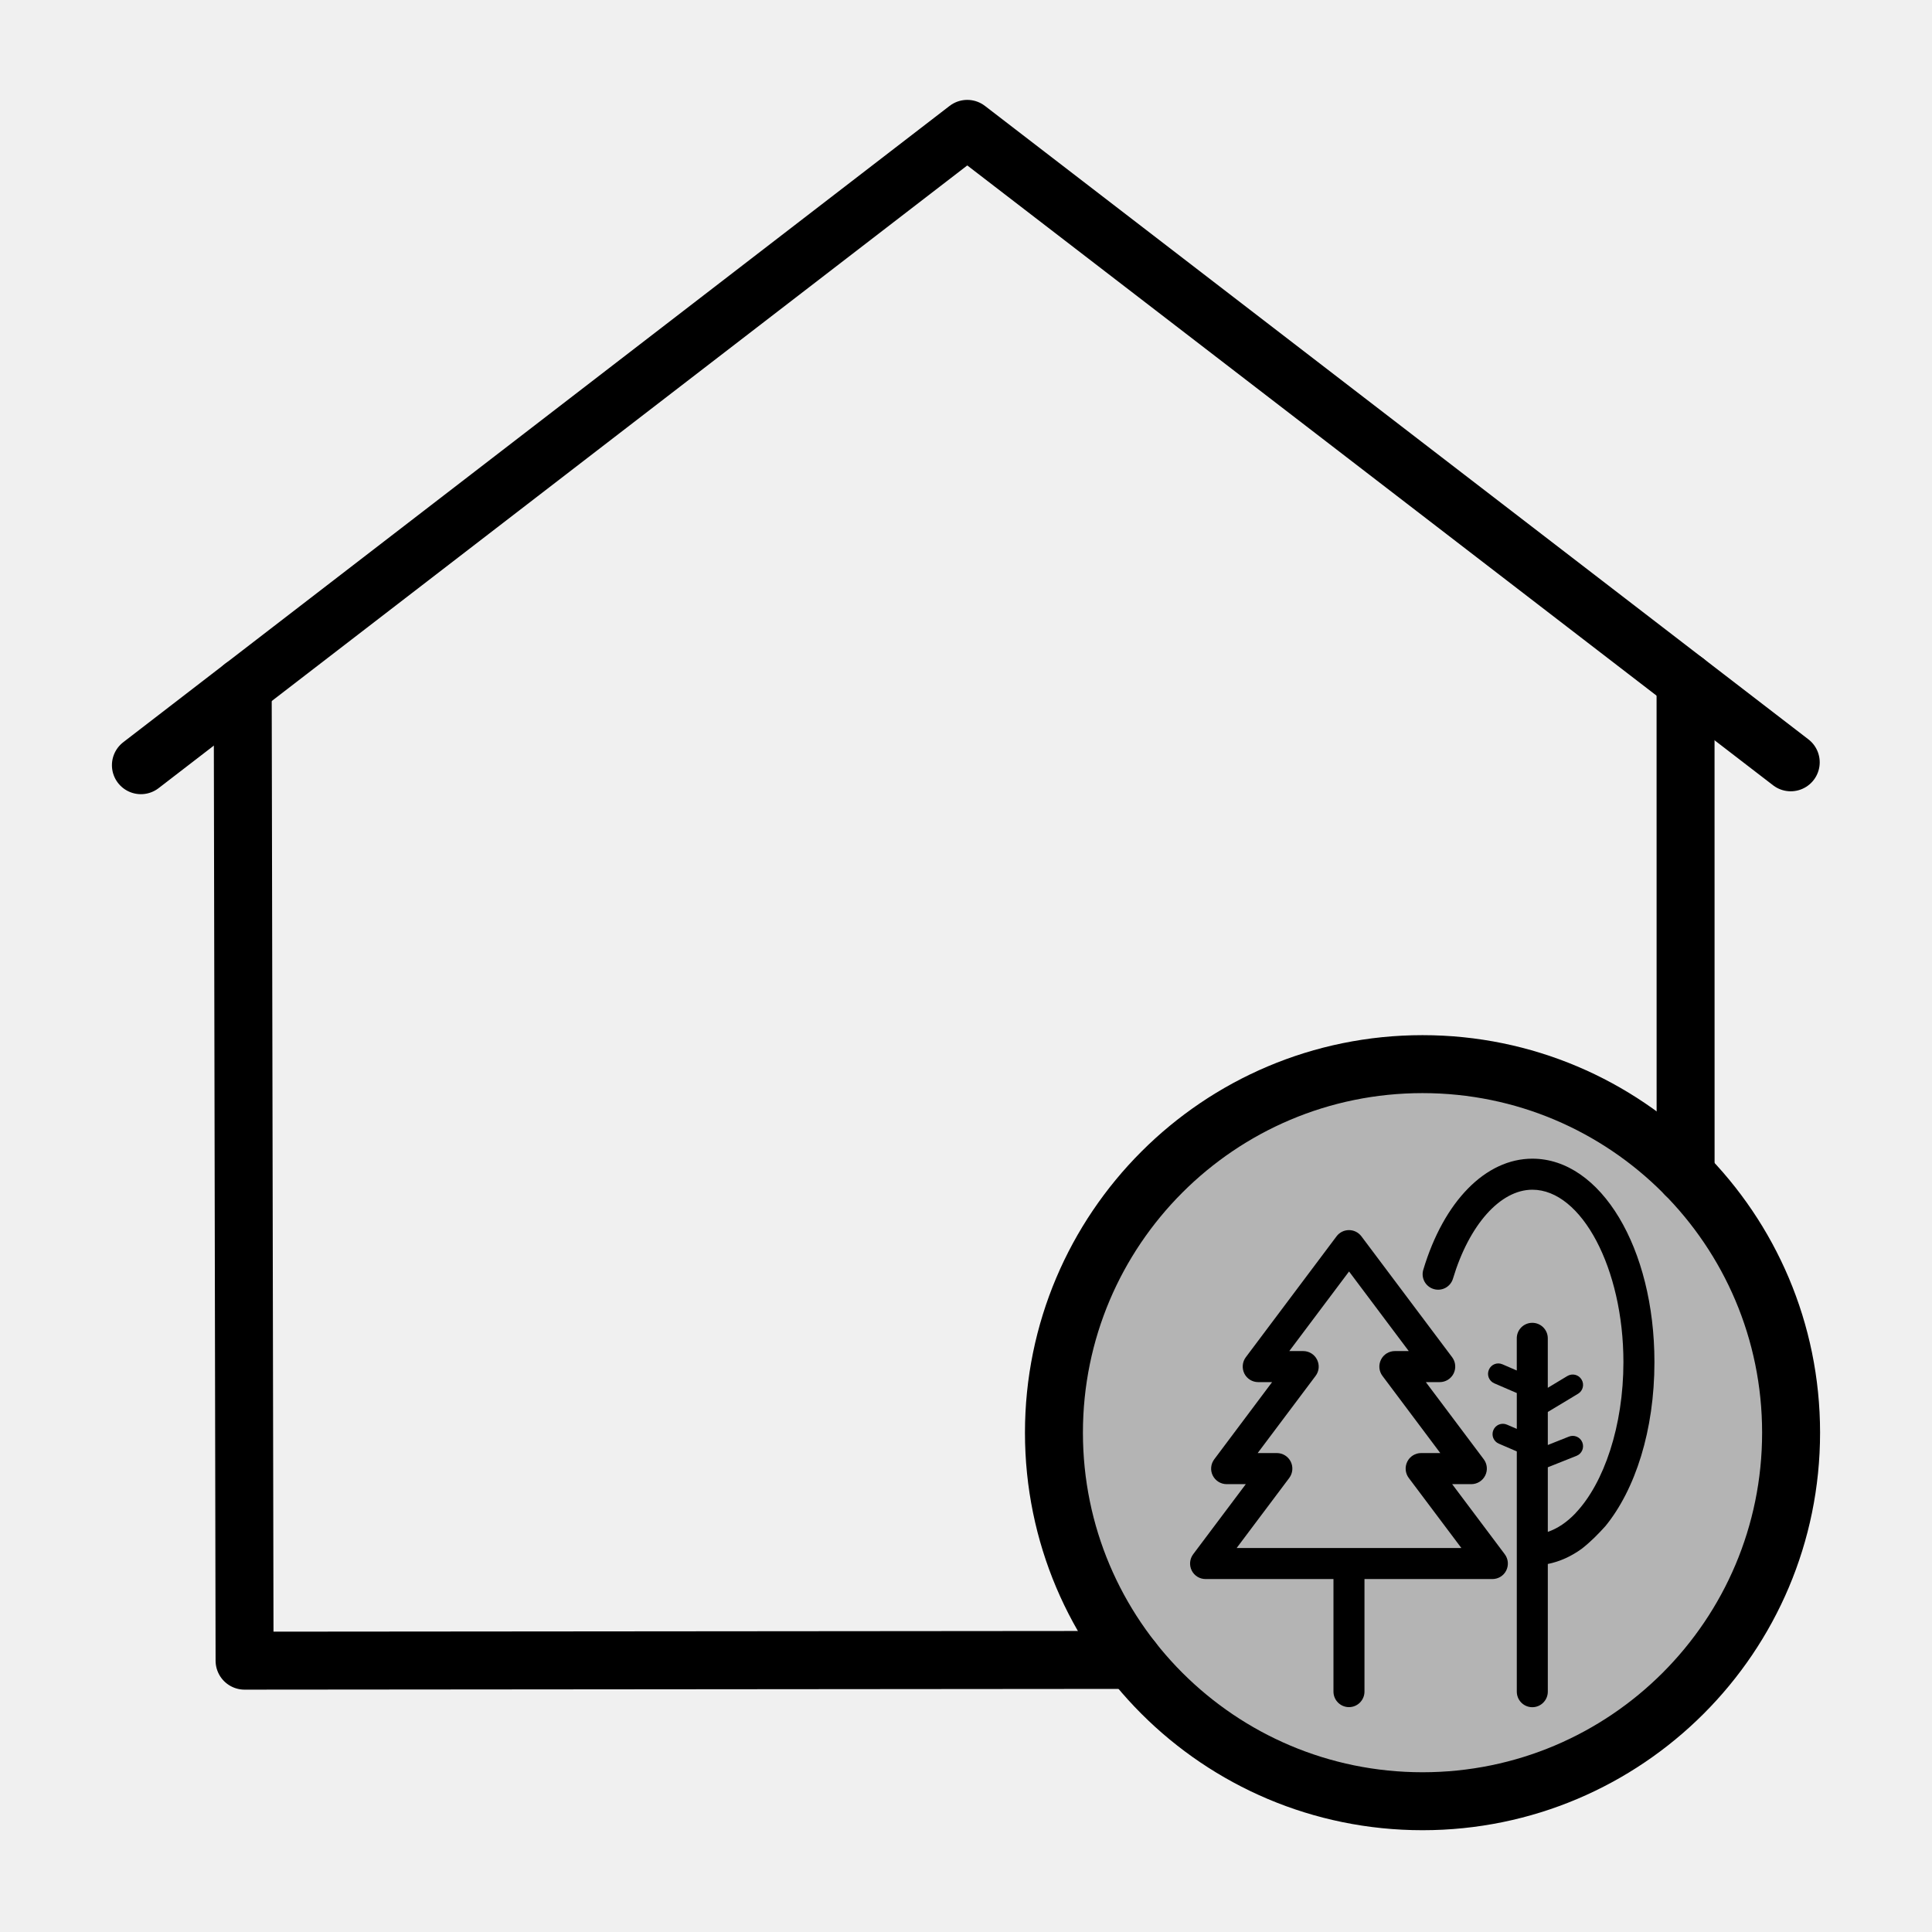
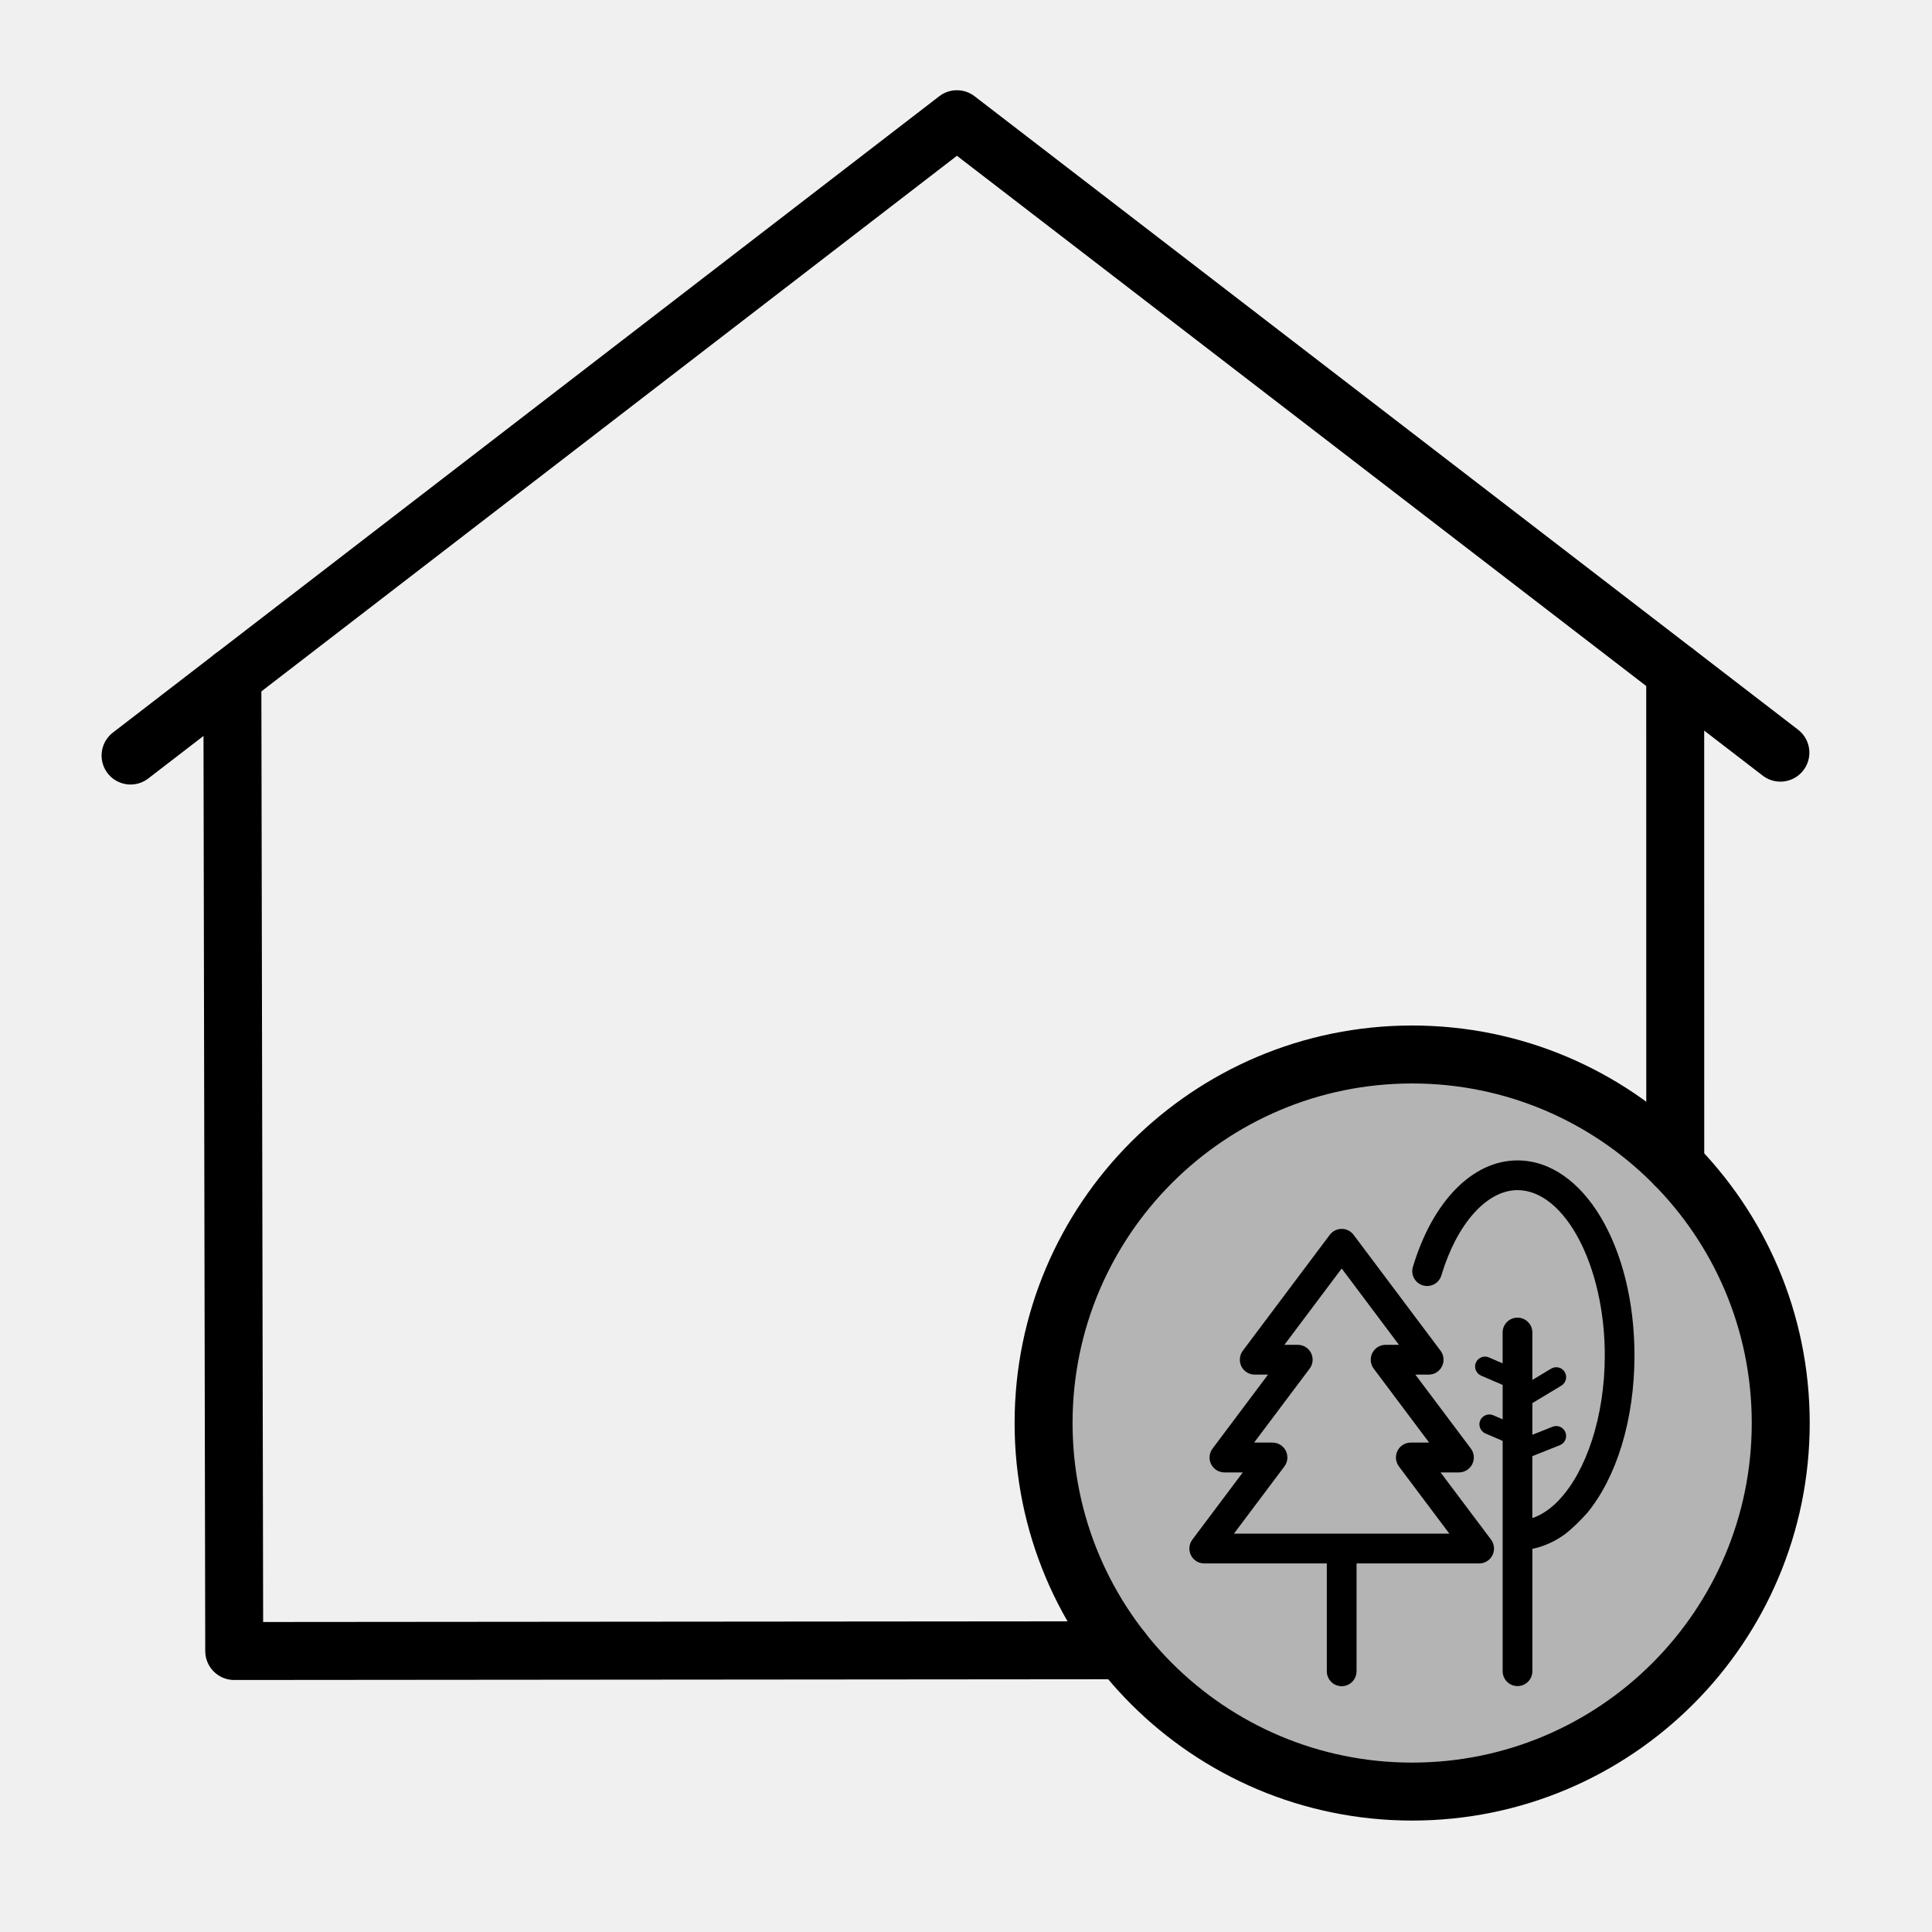
- <svg xmlns="http://www.w3.org/2000/svg" version="1.1" width="1.042in" height="1.042in" viewBox="0 0 75 75" id="svg165">
+ <svg xmlns="http://www.w3.org/2000/svg" version="1.1" width="26.458mm" height="26.458mm" viewBox="0 0 75 75" id="svg165" xml:space="preserve">
  <defs id="defs165" />
-   <g id="g74" style="fill:none;stroke:none;stroke-opacity:1" transform="translate(-78.75013,-472.5008)">
-     <path d="m 78.75,472.501 v 75 h 75 v -75 z" style="display:inline;fill:none;fill-opacity:0;stroke:none;stroke-width:0.753;stroke-linecap:round;stroke-linejoin:round;stroke-dasharray:none;stroke-opacity:1" id="path47" />
+   <g id="layer3" style="display:inline;opacity:0;fill:maroon;fill-opacity:0.225" transform="translate(-78.75013,-1023.752)">
+     <path d="m 78.75,1023.752 v 75 h 75 v -75 z" style="display:inline;fill:maroon;fill-opacity:0.225;stroke:none;stroke-width:0.753;stroke-linecap:round;stroke-linejoin:round;stroke-dasharray:none;stroke-opacity:1" id="path154-5-7-2-61-3" />
  </g>
-   <g id="layer2" style="display:inline" transform="translate(-78.75013,-472.5008)">
-     <g id="g1" transform="translate(-0.2299509,3.931357)">
-       <path d="m 134.202,509.879 a 14.308,14.307 0 0 1 14.308,14.307 14.308,14.307 0 1 1 -14.308,-14.307 z" style="display:inline;fill:currentColor;fill-opacity:0.25;stroke:currentColor;stroke-width:2.25;stroke-linecap:butt;stroke-linejoin:miter;stroke-dasharray:none;stroke-opacity:1" id="path23-99-3-2-65-1-53" />
-       <g id="g2-2-7-8-3-1-4" transform="translate(78.75014,465.5812)" style="display:inline;stroke:currentColor;stroke-width:2.25;stroke-dasharray:none;stroke-opacity:1">
+   <g id="layer1" transform="translate(-78.75013,-1023.752)">
+     <g id="g80">
+       <path d="m 133.57,1064.687 a 14.308,14.307 0 0 1 14.308,14.307 14.308,14.307 0 1 1 -14.308,-14.307 z" style="display:inline;fill:currentColor;fill-opacity:0.25;stroke:currentColor;stroke-width:2.25;stroke-linecap:butt;stroke-linejoin:miter;stroke-dasharray:none;stroke-opacity:1" id="path23-99-3-2-65-1-53" />
+       <g id="g2-2-7-8-3-1-4" transform="translate(78.11849,1020.389)" style="display:inline;stroke:currentColor;stroke-width:2.25;stroke-dasharray:none;stroke-opacity:1">
        <path d="m 65.663,29.441 0.002,19.145" style="fill:none;stroke:currentColor;stroke-width:2.25;stroke-linecap:round;stroke-linejoin:round;stroke-dasharray:none;stroke-opacity:1" id="path21-5-4-9-9-9-3" />
        <path d="m 9.652,29.649 0.072,37.806 34.462,-0.029" style="fill:none;stroke:currentColor;stroke-width:2.25;stroke-linecap:round;stroke-linejoin:round;stroke-dasharray:none;stroke-opacity:1" id="path22-5-3-0-2-7-2" />
        <path d="M 5.7,32.693 37.779,7.991 69.746,32.581" style="fill:none;stroke:currentColor;stroke-width:2.25;stroke-linecap:round;stroke-linejoin:round;stroke-dasharray:none;stroke-opacity:1" id="path24-3-8-7-4-6-1" />
      </g>
-       <path style="fill:currentColor;fill-opacity:1;fill-rule:nonzero;stroke:none;stroke-width:0.06" d="m 126.986,528.664 2.043,-2.721 c 0.136,-0.182 0.159,-0.428 0.057,-0.633 -0.102,-0.203 -0.309,-0.333 -0.539,-0.333 h -0.744 l 2.248,-2.995 c 0.139,-0.182 0.159,-0.426 0.057,-0.631 -0.102,-0.205 -0.309,-0.333 -0.537,-0.333 h -0.541 l 2.32,-3.09 2.318,3.09 h -0.539 c -0.23,0 -0.437,0.128 -0.539,0.333 -0.102,0.205 -0.08,0.449 0.057,0.631 l 2.245,2.995 h -0.744 c -0.227,0 -0.437,0.13 -0.537,0.333 -0.102,0.205 -0.08,0.451 0.057,0.633 l 2.043,2.721 z m 8.367,-2.48 h 0.744 c 0.227,0 0.437,-0.13 0.539,-0.335 0.102,-0.203 0.08,-0.449 -0.057,-0.631 l -2.248,-2.995 h 0.539 c 0.23,0 0.437,-0.13 0.539,-0.333 0.102,-0.205 0.08,-0.451 -0.057,-0.633 l -3.524,-4.696 c -0.114,-0.15 -0.291,-0.239 -0.48,-0.239 -0.191,0 -0.369,0.089 -0.482,0.239 l -3.524,4.696 c -0.136,0.182 -0.157,0.428 -0.057,0.633 0.102,0.203 0.309,0.333 0.539,0.333 h 0.539 l -2.245,2.995 c -0.137,0.182 -0.162,0.428 -0.059,0.631 0.102,0.205 0.312,0.335 0.539,0.335 h 0.744 l -2.043,2.721 c -0.136,0.182 -0.159,0.426 -0.057,0.631 0.102,0.205 0.309,0.332 0.539,0.332 h 4.964 v 4.368 c 0,0.332 0.268,0.604 0.603,0.604 0.332,0 0.601,-0.271 0.601,-0.604 v -4.368 h 4.966 c 0.227,0 0.437,-0.128 0.537,-0.332 0.102,-0.205 0.08,-0.449 -0.057,-0.631 z m 5.946,1.633 c 1.165,-1.426 1.906,-3.726 1.906,-6.37 0,-4.43 -2.081,-7.898 -4.739,-7.898 -1.813,0 -3.435,1.651 -4.233,4.309 -0.098,0.319 0.082,0.656 0.403,0.752 0.316,0.096 0.653,-0.084 0.748,-0.403 0.63,-2.097 1.84,-3.453 3.082,-3.453 1.915,0 3.535,3.065 3.535,6.693 0,2.478 -0.755,4.691 -1.845,5.846 -0.009,0.01 -0.018,0.018 -0.025,0.03 -0.33,0.342 -0.687,0.585 -1.065,0.713 v -2.507 l 1.115,-0.444 c 0.207,-0.082 0.307,-0.317 0.225,-0.522 -0.082,-0.207 -0.314,-0.307 -0.521,-0.225 l -0.819,0.326 v -1.282 l 1.176,-0.708 c 0.189,-0.114 0.25,-0.362 0.134,-0.551 -0.114,-0.191 -0.359,-0.251 -0.551,-0.137 l -0.76,0.458 v -1.922 c 0,-0.333 -0.271,-0.601 -0.601,-0.601 -0.334,0 -0.603,0.269 -0.603,0.601 v 1.25 l -0.557,-0.241 c -0.205,-0.089 -0.439,0.006 -0.525,0.21 -0.089,0.205 0.005,0.44 0.207,0.528 l 0.876,0.378 v 1.391 l -0.382,-0.164 c -0.205,-0.089 -0.441,0.006 -0.528,0.212 -0.086,0.203 0.007,0.44 0.212,0.526 l 0.698,0.301 v 9.326 c 0,0.333 0.268,0.604 0.603,0.604 0.33,0 0.601,-0.271 0.601,-0.604 v -4.956 c 0.466,-0.093 0.91,-0.296 1.319,-0.592 0.364,-0.287 0.628,-0.56 0.912,-0.872 z" id="path1-1-5" />
+       <path style="display:inline;fill:currentColor;fill-opacity:1;fill-rule:nonzero;stroke:none;stroke-width:0.058" d="m 126.652,1083.288 1.958,-2.609 c 0.131,-0.175 0.153,-0.41 0.055,-0.607 -0.098,-0.194 -0.297,-0.319 -0.517,-0.319 h -0.713 l 2.155,-2.871 c 0.133,-0.175 0.153,-0.408 0.055,-0.605 -0.098,-0.197 -0.297,-0.319 -0.515,-0.319 h -0.519 l 2.224,-2.963 2.222,2.963 h -0.517 c -0.22,0 -0.419,0.122 -0.517,0.319 -0.098,0.197 -0.076,0.43 0.054,0.605 l 2.152,2.871 h -0.713 c -0.218,0 -0.419,0.124 -0.515,0.319 -0.098,0.197 -0.076,0.432 0.055,0.607 l 1.958,2.609 z m 8.021,-2.377 h 0.713 c 0.218,0 0.419,-0.124 0.517,-0.321 0.098,-0.194 0.076,-0.43 -0.054,-0.605 l -2.155,-2.871 h 0.517 c 0.22,0 0.419,-0.124 0.517,-0.319 0.098,-0.197 0.076,-0.432 -0.055,-0.607 l -3.378,-4.502 c -0.109,-0.144 -0.279,-0.229 -0.46,-0.229 -0.183,0 -0.353,0.085 -0.462,0.229 l -3.378,4.502 c -0.131,0.175 -0.15,0.41 -0.055,0.607 0.098,0.194 0.297,0.319 0.517,0.319 h 0.517 l -2.152,2.871 c -0.131,0.175 -0.155,0.41 -0.057,0.605 0.098,0.197 0.299,0.321 0.517,0.321 h 0.713 l -1.958,2.609 c -0.131,0.175 -0.153,0.408 -0.055,0.605 0.098,0.197 0.296,0.319 0.517,0.319 h 4.758 v 4.187 c 0,0.319 0.257,0.579 0.578,0.579 0.318,0 0.576,-0.26 0.576,-0.579 v -4.187 h 4.761 c 0.218,0 0.419,-0.122 0.515,-0.319 0.098,-0.197 0.076,-0.43 -0.054,-0.605 z m 5.7,1.565 c 1.117,-1.367 1.827,-3.572 1.827,-6.106 0,-4.246 -1.995,-7.571 -4.542,-7.571 -1.738,0 -3.293,1.583 -4.058,4.13 -0.094,0.306 0.079,0.629 0.386,0.721 0.303,0.092 0.626,-0.081 0.718,-0.387 0.604,-2.011 1.764,-3.31 2.955,-3.31 1.836,0 3.389,2.938 3.389,6.416 0,2.375 -0.724,4.497 -1.769,5.604 -0.01,0.01 -0.017,0.017 -0.024,0.028 -0.316,0.327 -0.658,0.561 -1.02,0.683 v -2.404 l 1.069,-0.426 c 0.199,-0.079 0.294,-0.303 0.216,-0.5 -0.079,-0.199 -0.301,-0.295 -0.499,-0.216 l -0.785,0.312 v -1.229 l 1.127,-0.679 c 0.181,-0.109 0.24,-0.347 0.129,-0.528 -0.109,-0.183 -0.344,-0.24 -0.528,-0.131 l -0.728,0.439 v -1.843 c 0,-0.319 -0.26,-0.576 -0.576,-0.576 -0.321,0 -0.578,0.258 -0.578,0.576 v 1.198 l -0.534,-0.231 c -0.196,-0.085 -0.421,0.01 -0.504,0.201 -0.085,0.196 0.01,0.421 0.199,0.506 l 0.84,0.362 v 1.334 l -0.366,-0.157 c -0.196,-0.085 -0.423,0.01 -0.506,0.203 -0.083,0.194 0.01,0.421 0.203,0.504 l 0.669,0.288 v 8.94 c 0,0.319 0.257,0.579 0.578,0.579 0.316,0 0.576,-0.26 0.576,-0.579 v -4.75 c 0.447,-0.089 0.872,-0.284 1.265,-0.568 0.349,-0.275 0.602,-0.537 0.874,-0.836 z" id="path1-1-5" />
    </g>
  </g>
+   <style type="text/css" id="style1">.st0{fill:none;stroke:currentColor;stroke-width:2;stroke-miterlimit:10;}.st1{fill:none;stroke:currentColor;stroke-width:2;stroke-linecap:round;stroke-miterlimit:10;}.st2{fill:none;stroke:currentColor;stroke-width:2;stroke-linecap:round;stroke-linejoin:round;stroke-miterlimit:10;}.st3{fill:none;stroke:currentColor;stroke-linecap:round;stroke-miterlimit:10;}.st4{fill:none;stroke:currentColor;stroke-width:3;stroke-linecap:round;stroke-miterlimit:10;}.st5{fill:#FFFFFF;}.st6{stroke:currentColor;stroke-width:2;stroke-miterlimit:10;}.st7{fill:none;stroke:currentColor;stroke-width:2;stroke-linejoin:round;stroke-miterlimit:10;}.st8{fill:none;}.st9{fill:none;stroke:currentColor;stroke-width:0;stroke-linecap:round;stroke-linejoin:round;}</style>
+   <style type="text/css" id="style1-5">.st0{fill:none;stroke:currentColor;stroke-width:2;stroke-miterlimit:10;}.st1{fill:none;stroke:currentColor;stroke-width:2;stroke-linecap:round;stroke-miterlimit:10;}.st2{fill:none;stroke:currentColor;stroke-width:2;stroke-linecap:round;stroke-linejoin:round;stroke-miterlimit:10;}.st3{fill:none;stroke:currentColor;stroke-linecap:round;stroke-miterlimit:10;}.st4{fill:none;stroke:currentColor;stroke-width:3;stroke-linecap:round;stroke-miterlimit:10;}.st5{fill:#FFFFFF;}.st6{stroke:currentColor;stroke-width:2;stroke-miterlimit:10;}.st7{fill:none;stroke:currentColor;stroke-width:2;stroke-linejoin:round;stroke-miterlimit:10;}.st8{fill:none;}.st9{fill:none;stroke:currentColor;stroke-width:0;stroke-linecap:round;stroke-linejoin:round;}</style>
</svg>
